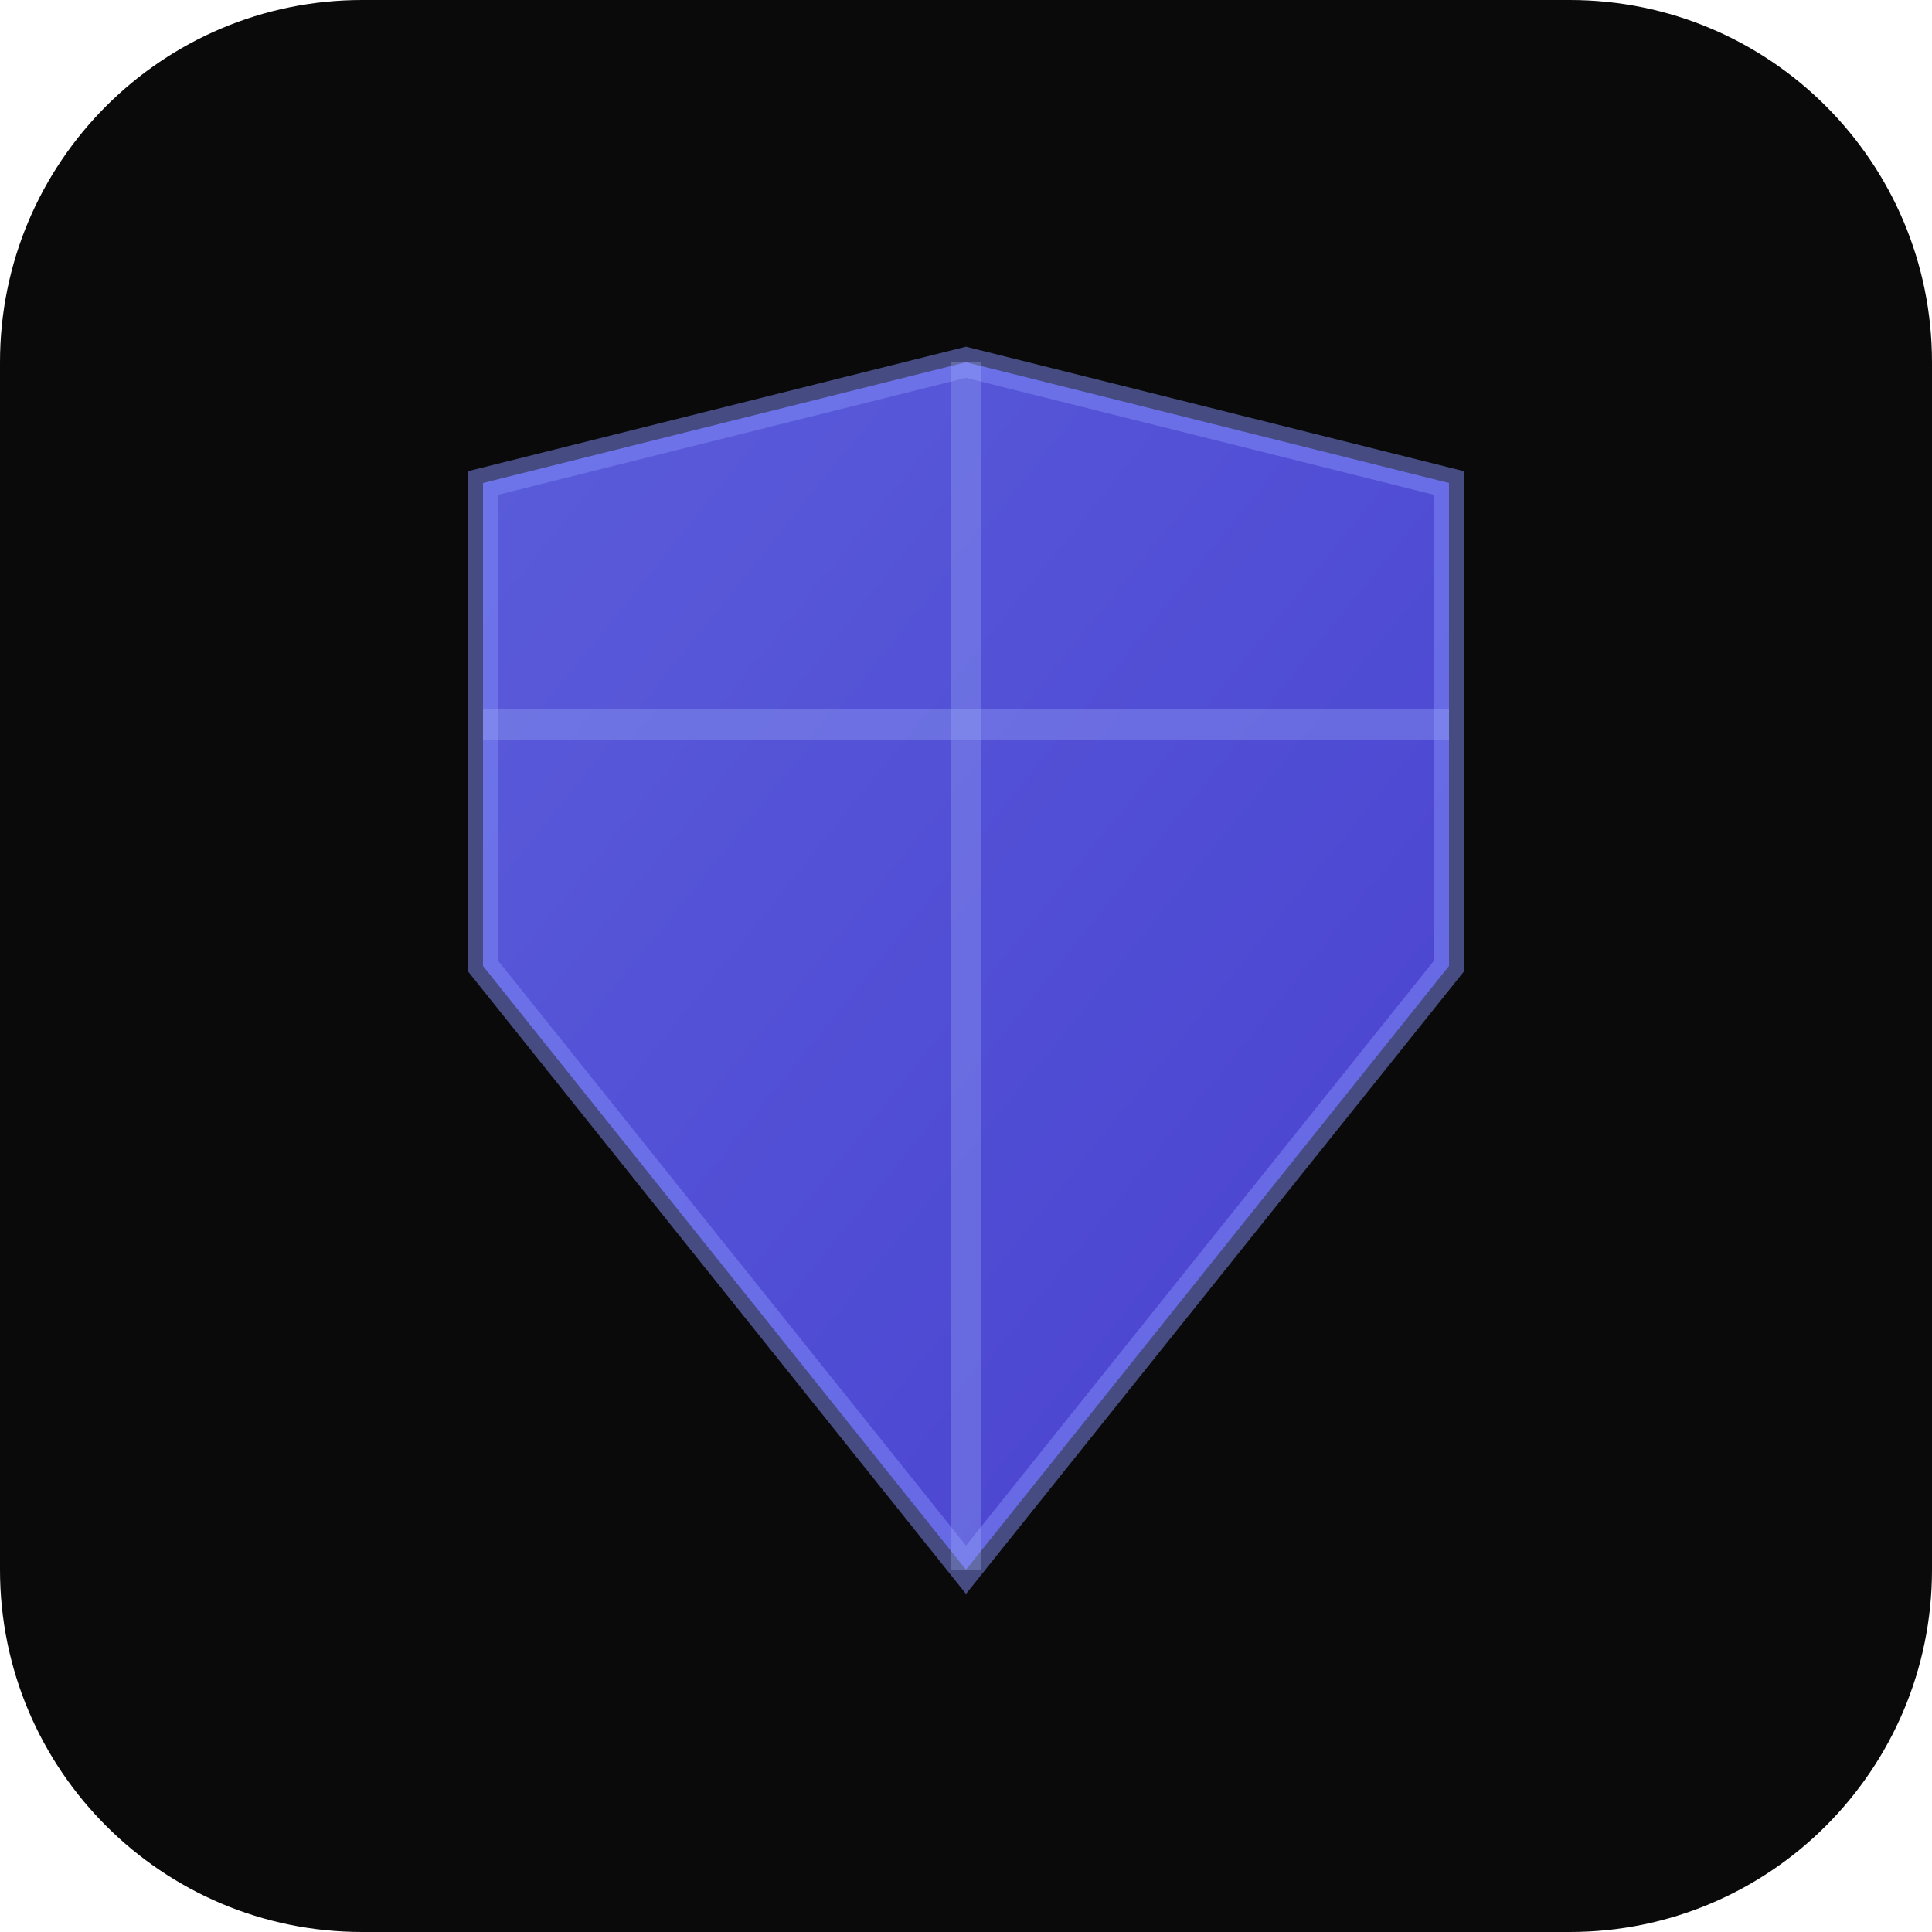
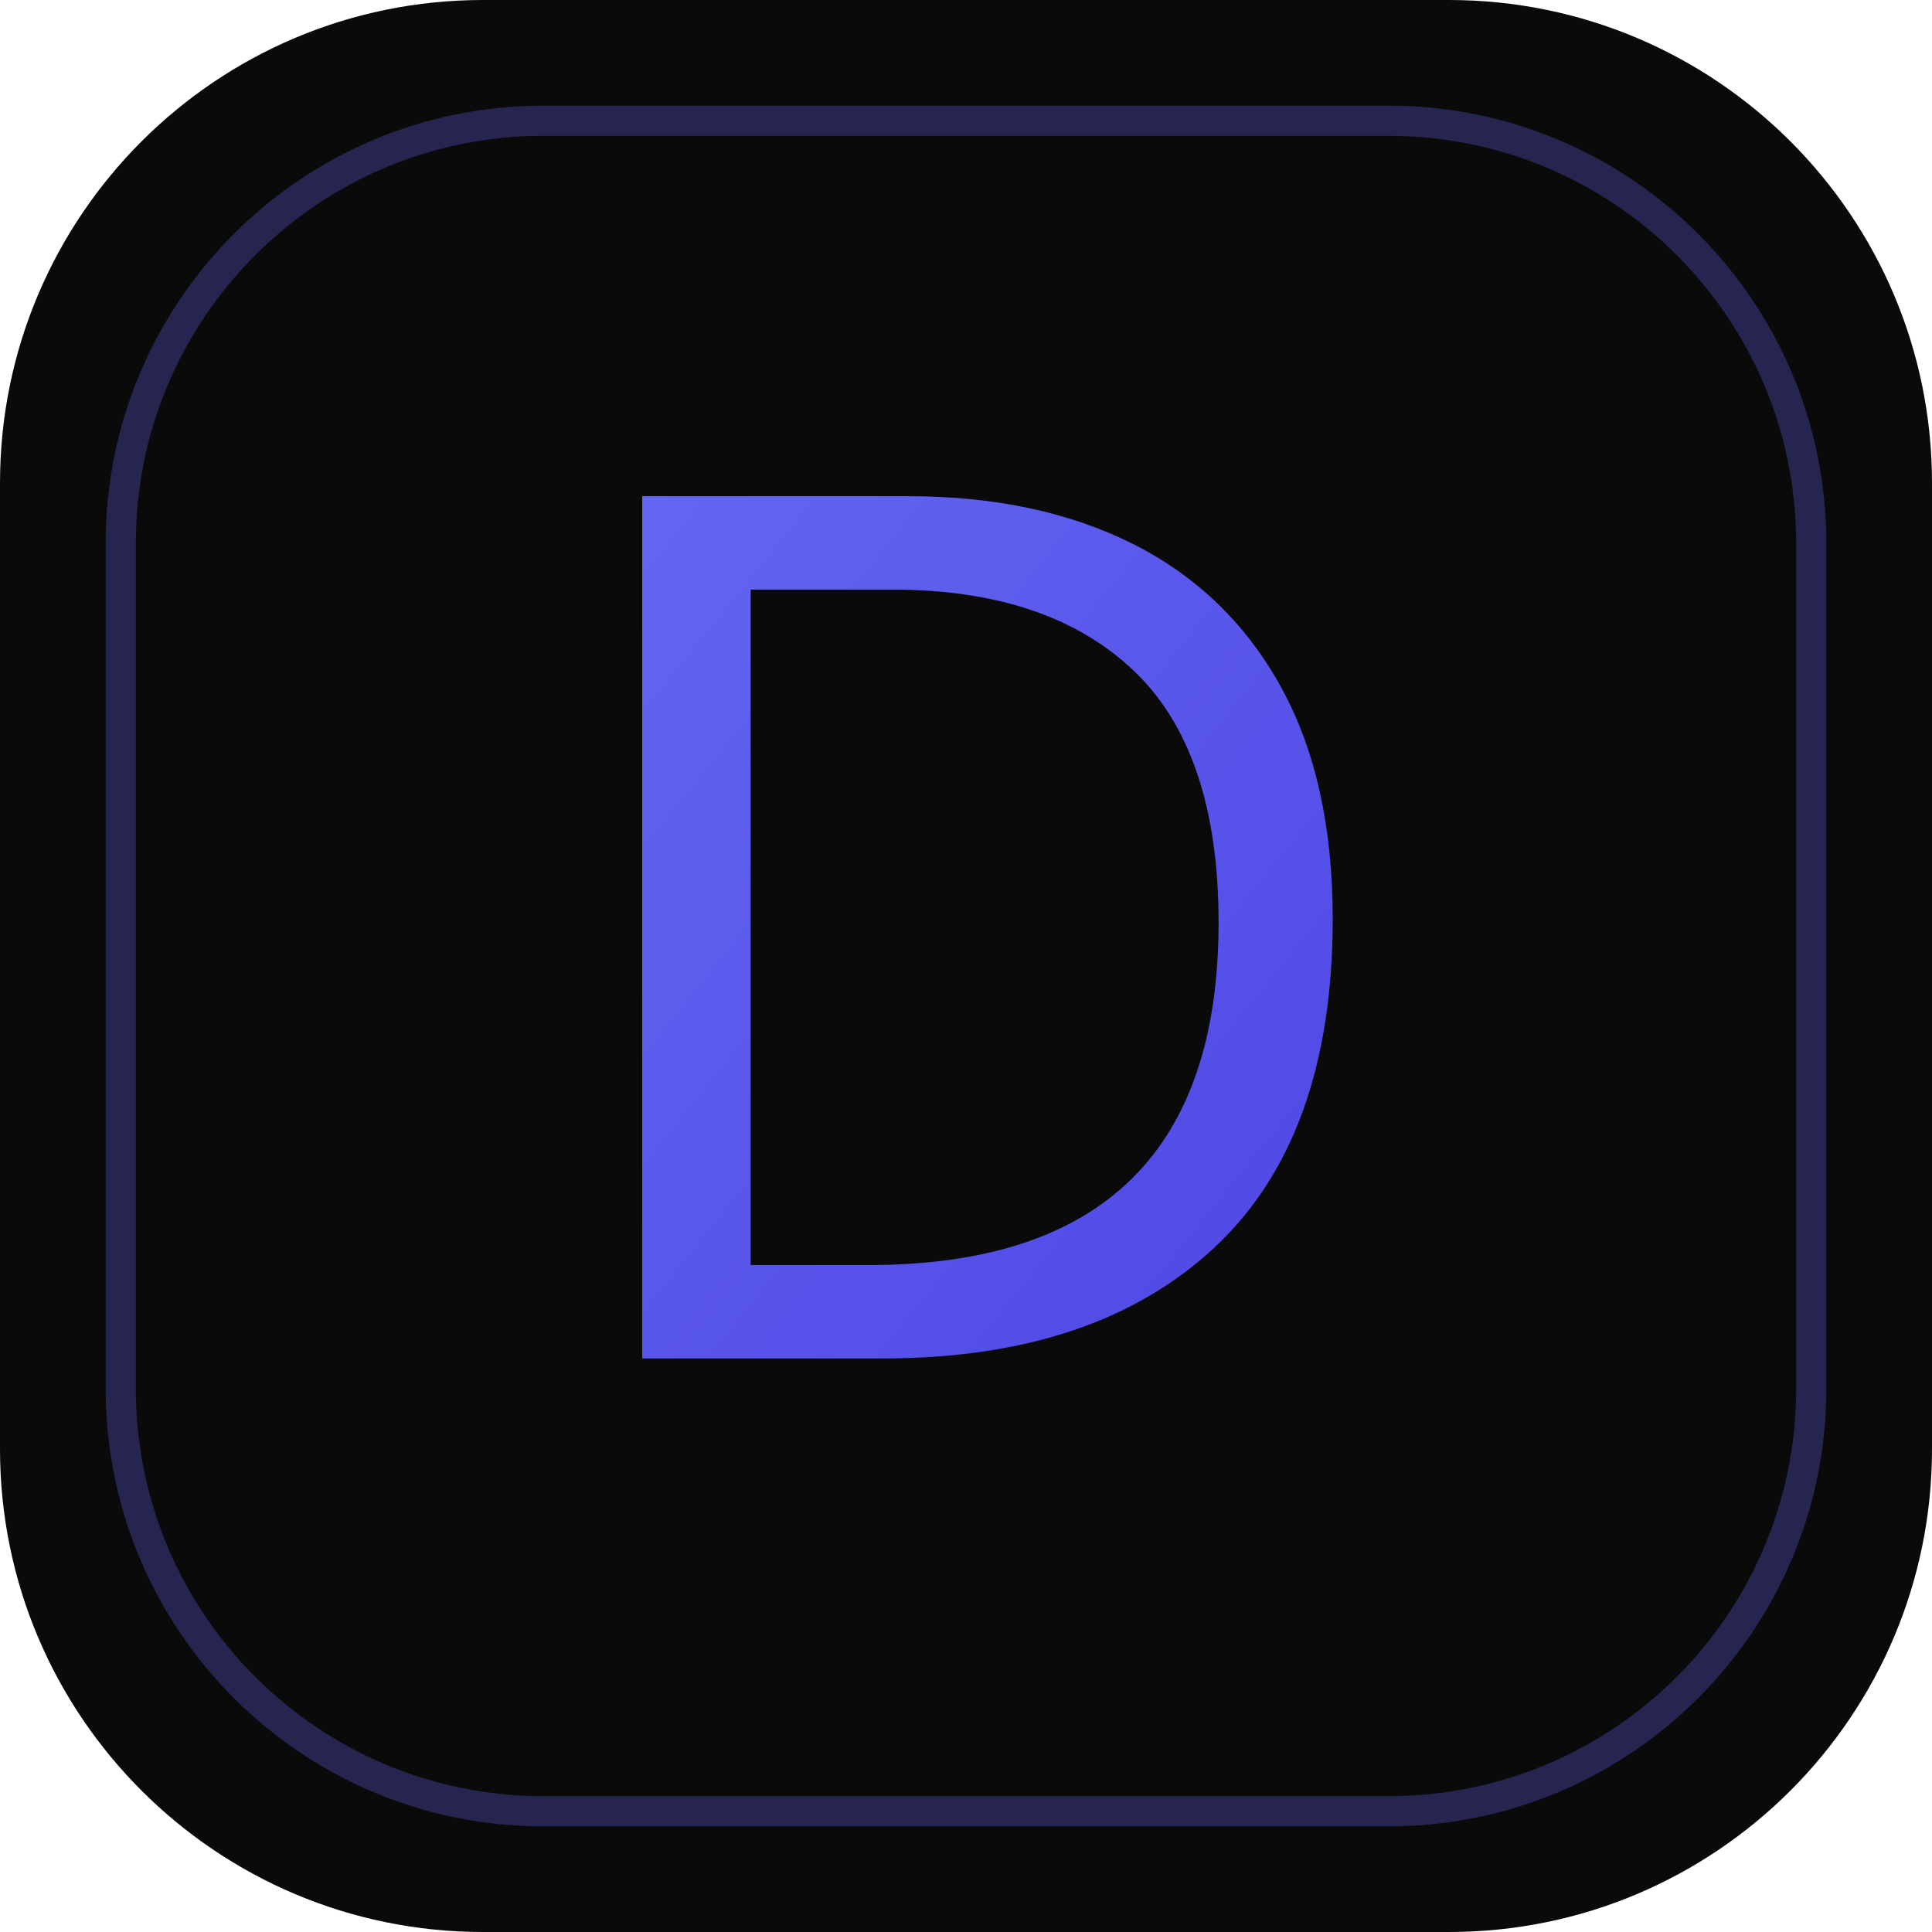
<svg xmlns="http://www.w3.org/2000/svg" viewBox="0 0 32 32" width="32" height="32">
  <defs>
    <linearGradient id="g" x1="0%" y1="0%" x2="100%" y2="100%">
      <stop offset="0%" stop-color="#6366f1" />
      <stop offset="100%" stop-color="#4f46e5" />
    </linearGradient>
  </defs>
-   <rect width="32" height="32" rx="6" fill="#0a0a0a" />
-   <path d="M8 8L16 6L24 8L24 16L16 26L8 16Z" fill="url(#g)" opacity="0.9" />
-   <path d="M16 6L8 8L8 16L16 26L24 16L24 8Z" fill="none" stroke="#818cf8" stroke-width="0.5" opacity="0.5" />
-   <path d="M16 6L16 26" stroke="#a5b4fc" stroke-width="0.5" opacity="0.3" />
-   <path d="M8 12L24 12" stroke="#a5b4fc" stroke-width="0.5" opacity="0.3" />
+   <rect width="32" height="32" rx="8" fill="#0a0a0a" />
+   <text x="16" y="22.5" text-anchor="middle" font-family="system-ui, sans-serif" font-size="20" font-weight="300" letter-spacing="2" fill="url(#g)">D</text>
+   <rect x="2" y="2" width="28" height="28" rx="7" fill="none" stroke="#6366f1" stroke-width="0.5" opacity="0.3" />
</svg>
